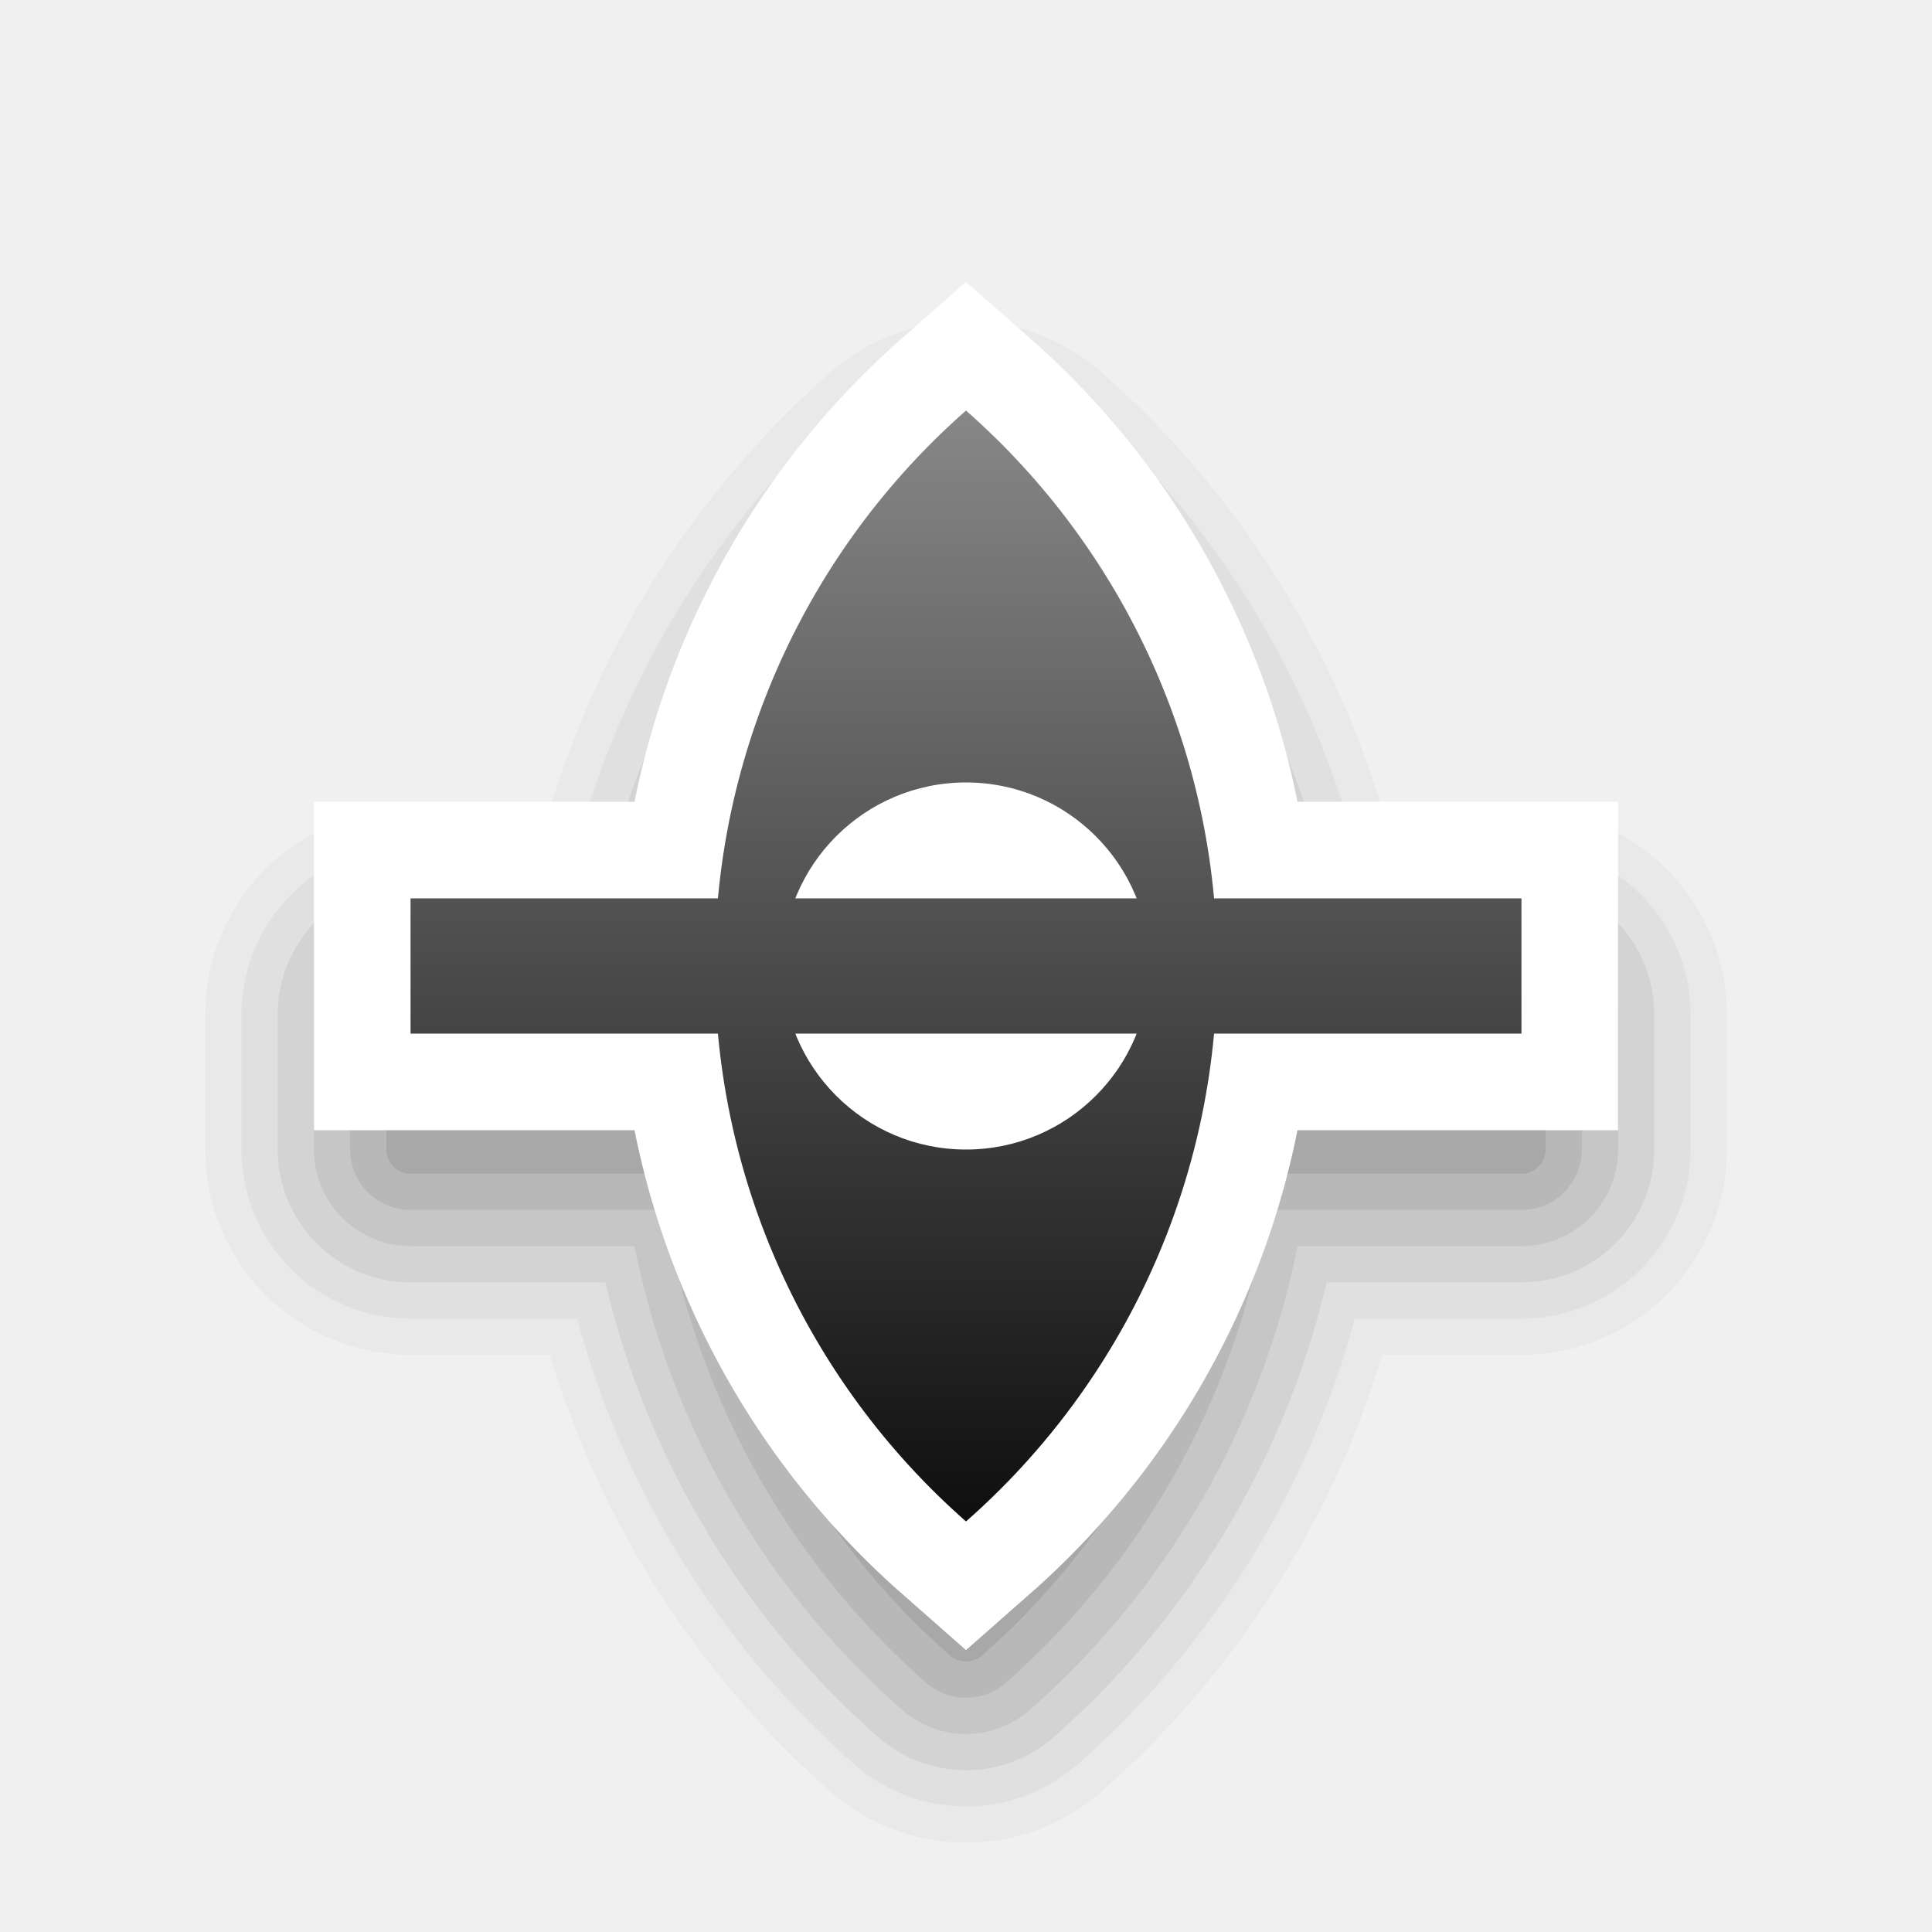
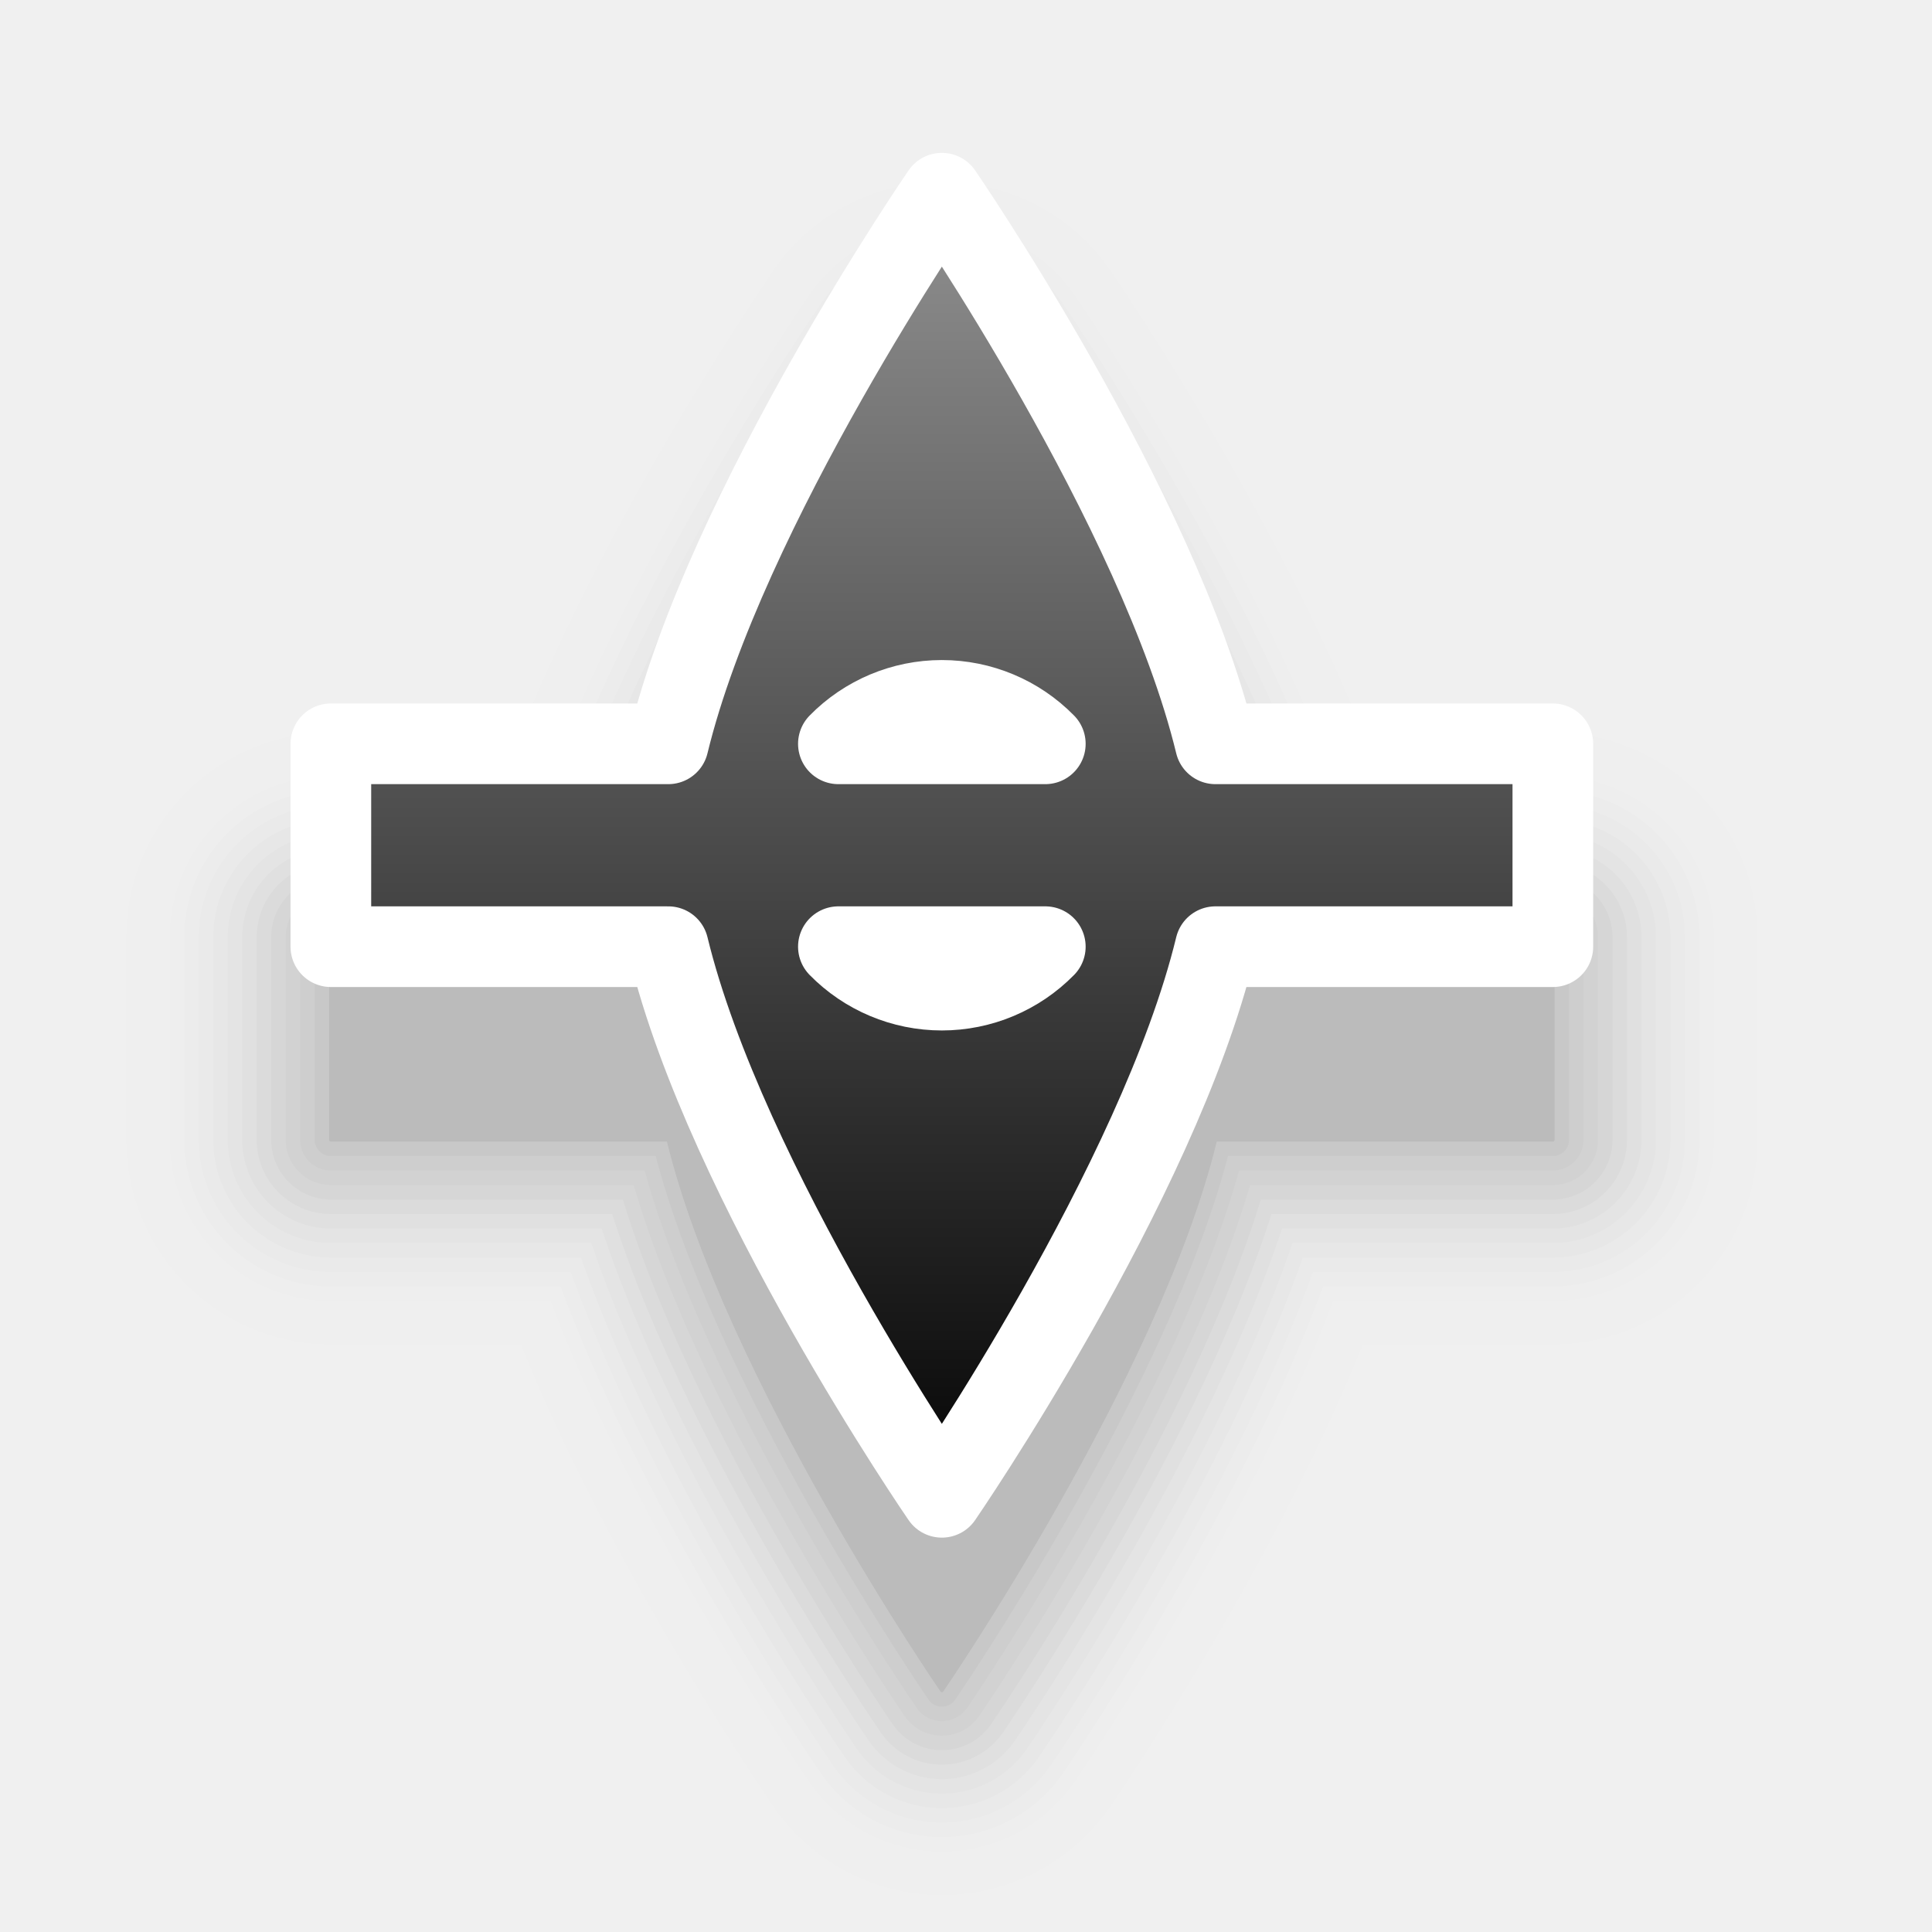
<svg xmlns="http://www.w3.org/2000/svg" width="40" height="40" viewBox="0 0 40 40">
-   <linearGradient id="body" gradientUnits="userSpaceOnUse" x1="0" y1="8" x2="0" y2="32">
-     <stop offset="0" stop-color="#8a8a8a" />
-     <stop offset="1" stop-color="#0c0c0c" />
+   <linearGradient id="body" x1="0" y1="0" x2="0" y2="1">
+     <stop offset="0" stop-color="#909090" />
+     <stop offset="1" stop-color="#050505" />
  </linearGradient>
-   <g transform="translate(0 2.4)" fill="#000" stroke="#000" stroke-linejoin="round" fill-rule="evenodd">
-     <g opacity="0.085" stroke-width="1">
-       <path d="M20 8.5A15.316 15.316 0 0 1 20 31.5A15.316 15.316 0 0 1 20 8.5ZM20 16A4 4 0 1 1 20 24A4 4 0 1 1 20 16Z" />
-       <path d="M31.5 18.6L31.5 21.4L8.5 21.4L8.5 18.6Z" />
+   <linearGradient id="glyph" x1="0" y1="0" x2="0" y2="1">
+     <stop offset="0" stop-color="#909090" />
+     <stop offset="1" stop-color="#050505" />
+   </linearGradient>
+   <g transform="translate(0 4.0)" fill="#000" stroke="#000" stroke-linejoin="round" fill-rule="evenodd">
+     <g opacity="0.067" stroke-width="0.07">
+       <path d="M19.5 4C19.5 4 23.977 10.509 25.164 15.4L32.15 15.4L32.15 19.6L25.164 19.6C23.977 24.491 19.5 31 19.5 31C19.5 31 15.023 24.491 13.836 19.6L6.85 19.6L6.85 15.4L13.836 15.4C15.023 10.509 19.5 4 19.5 4ZM21.642 19.6A3 3 0 0 1 17.358 19.6ZM17.358 15.4A3 3 0 0 1 21.642 15.4Z" />
    </g>
-     <g opacity="0.075" stroke-width="2.5">
-       <path d="M20 8.5A15.316 15.316 0 0 1 20 31.5A15.316 15.316 0 0 1 20 8.5ZM20 16A4 4 0 1 1 20 24A4 4 0 1 1 20 16Z" />
-       <path d="M31.5 18.6L31.5 21.4L8.5 21.4L8.5 18.6Z" />
+     <g opacity="0.044" stroke-width="0.67">
+       <path d="M19.5 4C19.5 4 23.977 10.509 25.164 15.4L32.15 15.4L32.15 19.6L25.164 19.6C23.977 24.491 19.5 31 19.5 31C19.5 31 15.023 24.491 13.836 19.6L6.85 19.6L6.85 15.4L13.836 15.4C15.023 10.509 19.5 4 19.5 4ZM21.642 19.6A3 3 0 0 1 17.358 19.6ZM17.358 15.4A3 3 0 0 1 21.642 15.4Z" />
    </g>
-     <g opacity="0.065" stroke-width="4">
-       <path d="M20 8.5A15.316 15.316 0 0 1 20 31.5A15.316 15.316 0 0 1 20 8.5ZM20 16A4 4 0 1 1 20 24A4 4 0 1 1 20 16Z" />
-       <path d="M31.5 18.6L31.5 21.4L8.5 21.4L8.5 18.6Z" />
+     <g opacity="0.025" stroke-width="1.27">
+       <path d="M19.5 4C19.5 4 23.977 10.509 25.164 15.4L32.15 15.4L32.15 19.6L25.164 19.6C23.977 24.491 19.5 31 19.5 31C19.5 31 15.023 24.491 13.836 19.6L6.85 19.6L6.85 15.4L13.836 15.4C15.023 10.509 19.5 4 19.5 4ZM21.642 19.6A3 3 0 0 1 17.358 19.6ZM17.358 15.4A3 3 0 0 1 21.642 15.4Z" />
    </g>
-     <g opacity="0.055" stroke-width="5.5">
-       <path d="M20 8.5A15.316 15.316 0 0 1 20 31.5A15.316 15.316 0 0 1 20 8.5ZM20 16A4 4 0 1 1 20 24A4 4 0 1 1 20 16Z" />
-       <path d="M31.5 18.6L31.5 21.4L8.5 21.4L8.5 18.6Z" />
+     <g opacity="0.019" stroke-width="1.87">
+       <path d="M19.5 4C19.5 4 23.977 10.509 25.164 15.4L32.15 15.4L32.15 19.6L25.164 19.6C23.977 24.491 19.5 31 19.5 31C19.5 31 15.023 24.491 13.836 19.6L6.85 19.6L6.85 15.4L13.836 15.4C15.023 10.509 19.5 4 19.5 4ZM21.642 19.6A3 3 0 0 1 17.358 19.6ZM17.358 15.4A3 3 0 0 1 21.642 15.4Z" />
    </g>
-     <g opacity="0.045" stroke-width="7">
-       <path d="M20 8.5A15.316 15.316 0 0 1 20 31.5A15.316 15.316 0 0 1 20 8.5ZM20 16A4 4 0 1 1 20 24A4 4 0 1 1 20 16Z" />
-       <path d="M31.5 18.6L31.5 21.4L8.5 21.4L8.5 18.6Z" />
+     <g opacity="0.022" stroke-width="2.47">
+       <path d="M19.5 4C19.5 4 23.977 10.509 25.164 15.4L32.15 15.4L32.15 19.6L25.164 19.6C23.977 24.491 19.5 31 19.5 31C19.5 31 15.023 24.491 13.836 19.6L6.85 19.6L6.85 15.4L13.836 15.4C15.023 10.509 19.5 4 19.5 4ZM21.642 19.6A3 3 0 0 1 17.358 19.6ZM17.358 15.4A3 3 0 0 1 21.642 15.4Z" />
    </g>
-     <g opacity="0.03" stroke-width="8.5">
-       <path d="M20 8.5A15.316 15.316 0 0 1 20 31.5A15.316 15.316 0 0 1 20 8.5ZM20 16A4 4 0 1 1 20 24A4 4 0 1 1 20 16Z" />
-       <path d="M31.5 18.6L31.5 21.4L8.5 21.4L8.5 18.6Z" />
+     <g opacity="0.023" stroke-width="3.07">
+       <path d="M19.5 4C19.5 4 23.977 10.509 25.164 15.4L32.15 15.4L32.15 19.6L25.164 19.6C23.977 24.491 19.5 31 19.5 31C19.5 31 15.023 24.491 13.836 19.6L6.85 19.6L6.85 15.4L13.836 15.4C15.023 10.509 19.5 4 19.5 4ZM21.642 19.6A3 3 0 0 1 17.358 19.6ZM17.358 15.4A3 3 0 0 1 21.642 15.4Z" />
+     </g>
+     <g opacity="0.019" stroke-width="3.67">
+       <path d="M19.5 4C19.5 4 23.977 10.509 25.164 15.4L32.15 15.4L32.15 19.6L25.164 19.6C23.977 24.491 19.5 31 19.5 31C19.5 31 15.023 24.491 13.836 19.6L6.85 19.6L6.85 15.4L13.836 15.4C15.023 10.509 19.5 4 19.5 4ZM21.642 19.6A3 3 0 0 1 17.358 19.6ZM17.358 15.4A3 3 0 0 1 21.642 15.4Z" />
+     </g>
+     <g opacity="0.015" stroke-width="4.27">
+       <path d="M19.5 4C19.5 4 23.977 10.509 25.164 15.4L32.15 15.4L32.15 19.6L25.164 19.6C23.977 24.491 19.5 31 19.5 31C19.5 31 15.023 24.491 13.836 19.6L6.85 19.6L6.85 15.4L13.836 15.4C15.023 10.509 19.5 4 19.5 4ZM21.642 19.6A3 3 0 0 1 17.358 19.6ZM17.358 15.4A3 3 0 0 1 21.642 15.4Z" />
+     </g>
+     <g opacity="0.013" stroke-width="4.87">
+       <path d="M19.5 4C19.5 4 23.977 10.509 25.164 15.4L32.15 15.4L32.15 19.6L25.164 19.6C23.977 24.491 19.5 31 19.5 31C19.5 31 15.023 24.491 13.836 19.6L6.85 19.6L6.85 15.4L13.836 15.4C15.023 10.509 19.5 4 19.5 4ZM21.642 19.6A3 3 0 0 1 17.358 19.6ZM17.358 15.4A3 3 0 0 1 21.642 15.4Z" />
+     </g>
+     <g opacity="0.011" stroke-width="5.47">
+       <path d="M19.5 4C19.5 4 23.977 10.509 25.164 15.4L32.15 15.4L32.15 19.6L25.164 19.6C23.977 24.491 19.5 31 19.5 31C19.5 31 15.023 24.491 13.836 19.6L6.85 19.6L6.85 15.4L13.836 15.4C15.023 10.509 19.5 4 19.5 4ZM21.642 19.6A3 3 0 0 1 17.358 19.6ZM17.358 15.4A3 3 0 0 1 21.642 15.4Z" />
+     </g>
+     <g opacity="0.008" stroke-width="6.07">
+       <path d="M19.5 4C19.5 4 23.977 10.509 25.164 15.4L32.15 15.4L32.15 19.6L25.164 19.6C23.977 24.491 19.5 31 19.5 31C19.5 31 15.023 24.491 13.836 19.6L6.85 19.6L6.85 15.4L13.836 15.4C15.023 10.509 19.5 4 19.5 4ZM21.642 19.6A3 3 0 0 1 17.358 19.6ZM17.358 15.4A3 3 0 0 1 21.642 15.4Z" />
+     </g>
+     <g opacity="0.004" stroke-width="6.67">
+       <path d="M19.5 4C19.5 4 23.977 10.509 25.164 15.4L32.15 15.4L32.15 19.6L25.164 19.6C23.977 24.491 19.5 31 19.5 31C19.5 31 15.023 24.491 13.836 19.6L6.85 19.6L6.85 15.4L13.836 15.4C15.023 10.509 19.5 4 19.5 4ZM21.642 19.6A3 3 0 0 1 17.358 19.6ZM17.358 15.4A3 3 0 0 1 21.642 15.4Z" />
+     </g>
+     <g opacity="0.003" stroke-width="7.27">
+       <path d="M19.5 4C19.5 4 23.977 10.509 25.164 15.4L32.15 15.4L32.15 19.6L25.164 19.6C23.977 24.491 19.5 31 19.5 31C19.5 31 15.023 24.491 13.836 19.6L6.85 19.6L6.85 15.4L13.836 15.4C15.023 10.509 19.5 4 19.5 4ZM21.642 19.6A3 3 0 0 1 17.358 19.6ZM17.358 15.4A3 3 0 0 1 21.642 15.4Z" />
+     </g>
+     <g opacity="0.003" stroke-width="7.87">
+       <path d="M19.5 4C19.5 4 23.977 10.509 25.164 15.4L32.15 15.4L32.15 19.6L25.164 19.6C23.977 24.491 19.5 31 19.5 31C19.5 31 15.023 24.491 13.836 19.6L6.85 19.6L6.85 15.4L13.836 15.4C15.023 10.509 19.5 4 19.5 4ZM21.642 19.6A3 3 0 0 1 17.358 19.6ZM17.358 15.4A3 3 0 0 1 21.642 15.4Z" />
+     </g>
+     <g opacity="0.004" stroke-width="8.47">
+       <path d="M19.5 4C19.5 4 23.977 10.509 25.164 15.4L32.15 15.4L32.15 19.6L25.164 19.6C23.977 24.491 19.5 31 19.5 31C19.5 31 15.023 24.491 13.836 19.6L6.85 19.6L6.85 15.4L13.836 15.4C15.023 10.509 19.5 4 19.5 4ZM21.642 19.6A3 3 0 0 1 17.358 19.6ZM17.358 15.4A3 3 0 0 1 21.642 15.4Z" />
    </g>
  </g>
-   <g fill="#ffffff" stroke="#ffffff" stroke-width="4" stroke-linejoin="miter" stroke-miterlimit="10" fill-rule="evenodd">
-     <path d="M20 8.5A15.316 15.316 0 0 1 20 31.5A15.316 15.316 0 0 1 20 8.5ZM20 16A4 4 0 1 1 20 24A4 4 0 1 1 20 16Z" />
-     <path d="M31.5 18.6L31.5 21.4L8.5 21.4L8.5 18.6Z" />
-   </g>
-   <g fill="url(#body)" fill-rule="evenodd">
-     <path d="M20 8.5A15.316 15.316 0 0 1 20 31.5A15.316 15.316 0 0 1 20 8.5ZM20 16.2A3.8 3.8 0 1 1 20 23.8A3.8 3.8 0 1 1 20 16.2Z" />
-     <path d="M31.5 18.6L31.5 21.4L8.5 21.4L8.5 18.6Z" />
-   </g>
+   <path d="M19.5 4C19.5 4 23.977 10.509 25.164 15.4L32.15 15.4L32.15 19.6L25.164 19.6C23.977 24.491 19.5 31 19.5 31C19.5 31 15.023 24.491 13.836 19.6L6.85 19.6L6.85 15.4L13.836 15.4C15.023 10.509 19.5 4 19.5 4ZM21.642 19.6A3 3 0 0 1 17.358 19.6ZM17.358 15.4A3 3 0 0 1 21.642 15.4Z" fill="url(#body)" fill-rule="evenodd" stroke="#ffffff" stroke-width="1.67" stroke-linejoin="round" />
</svg>
